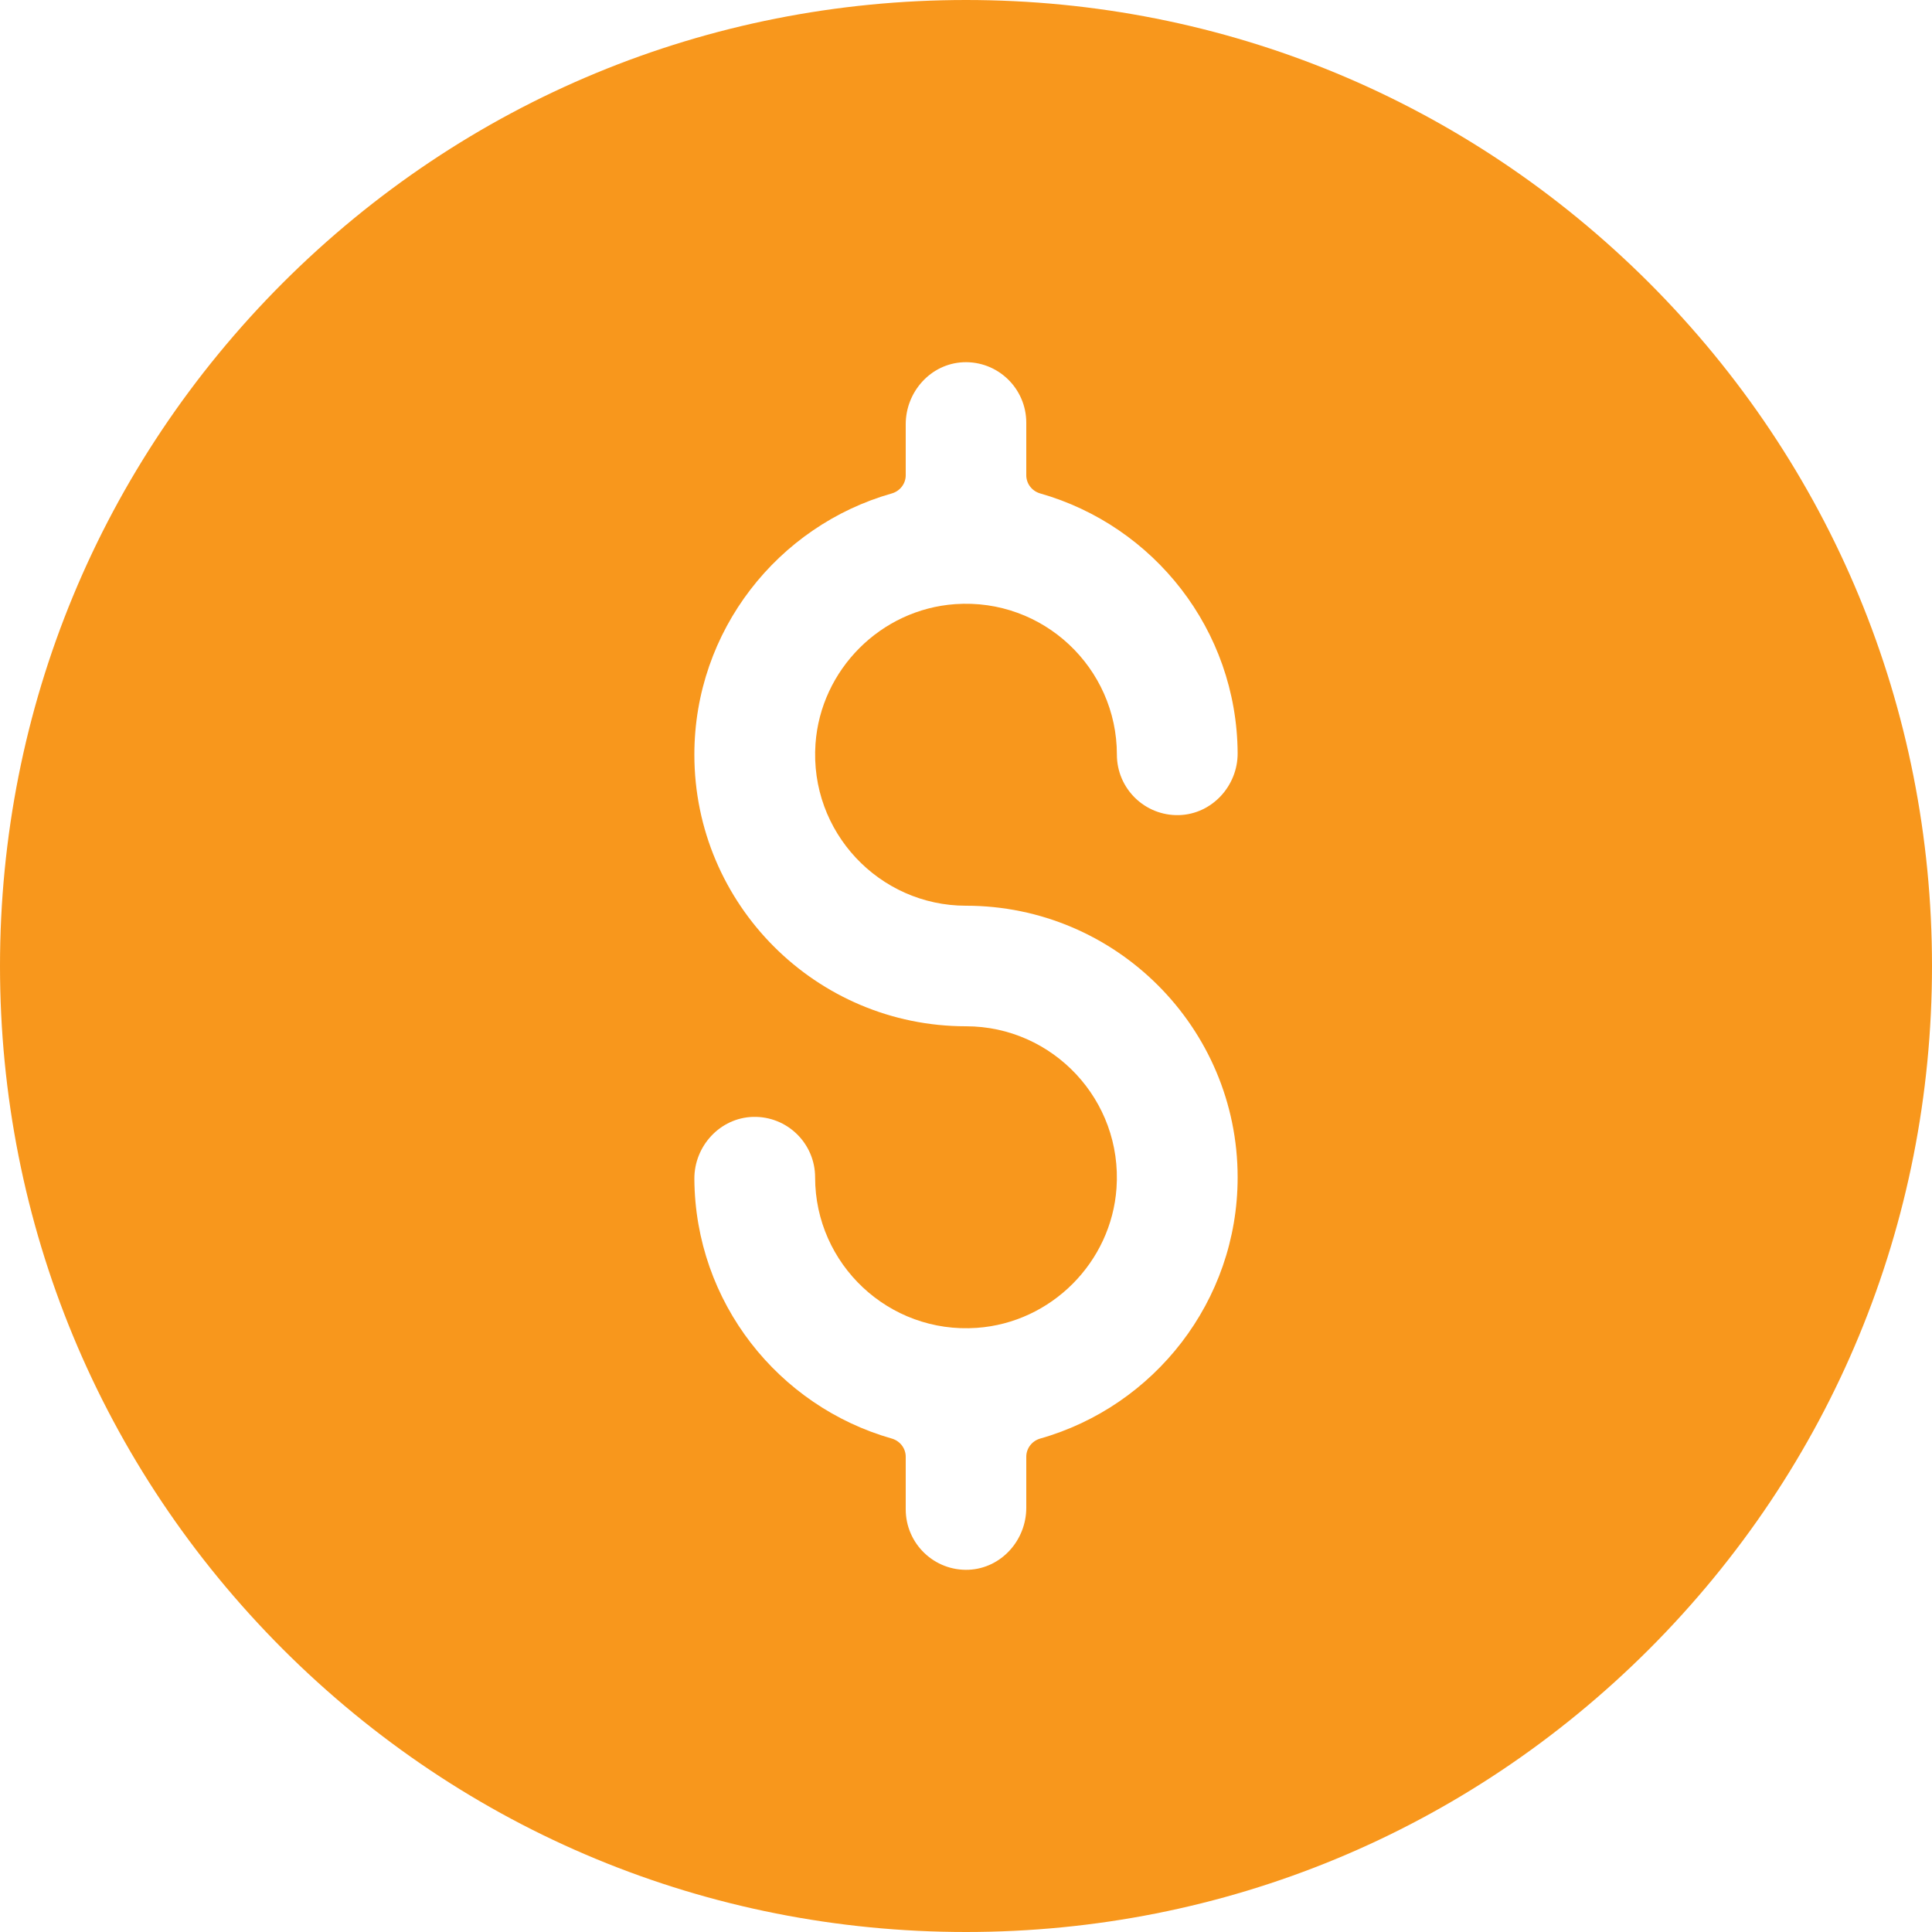
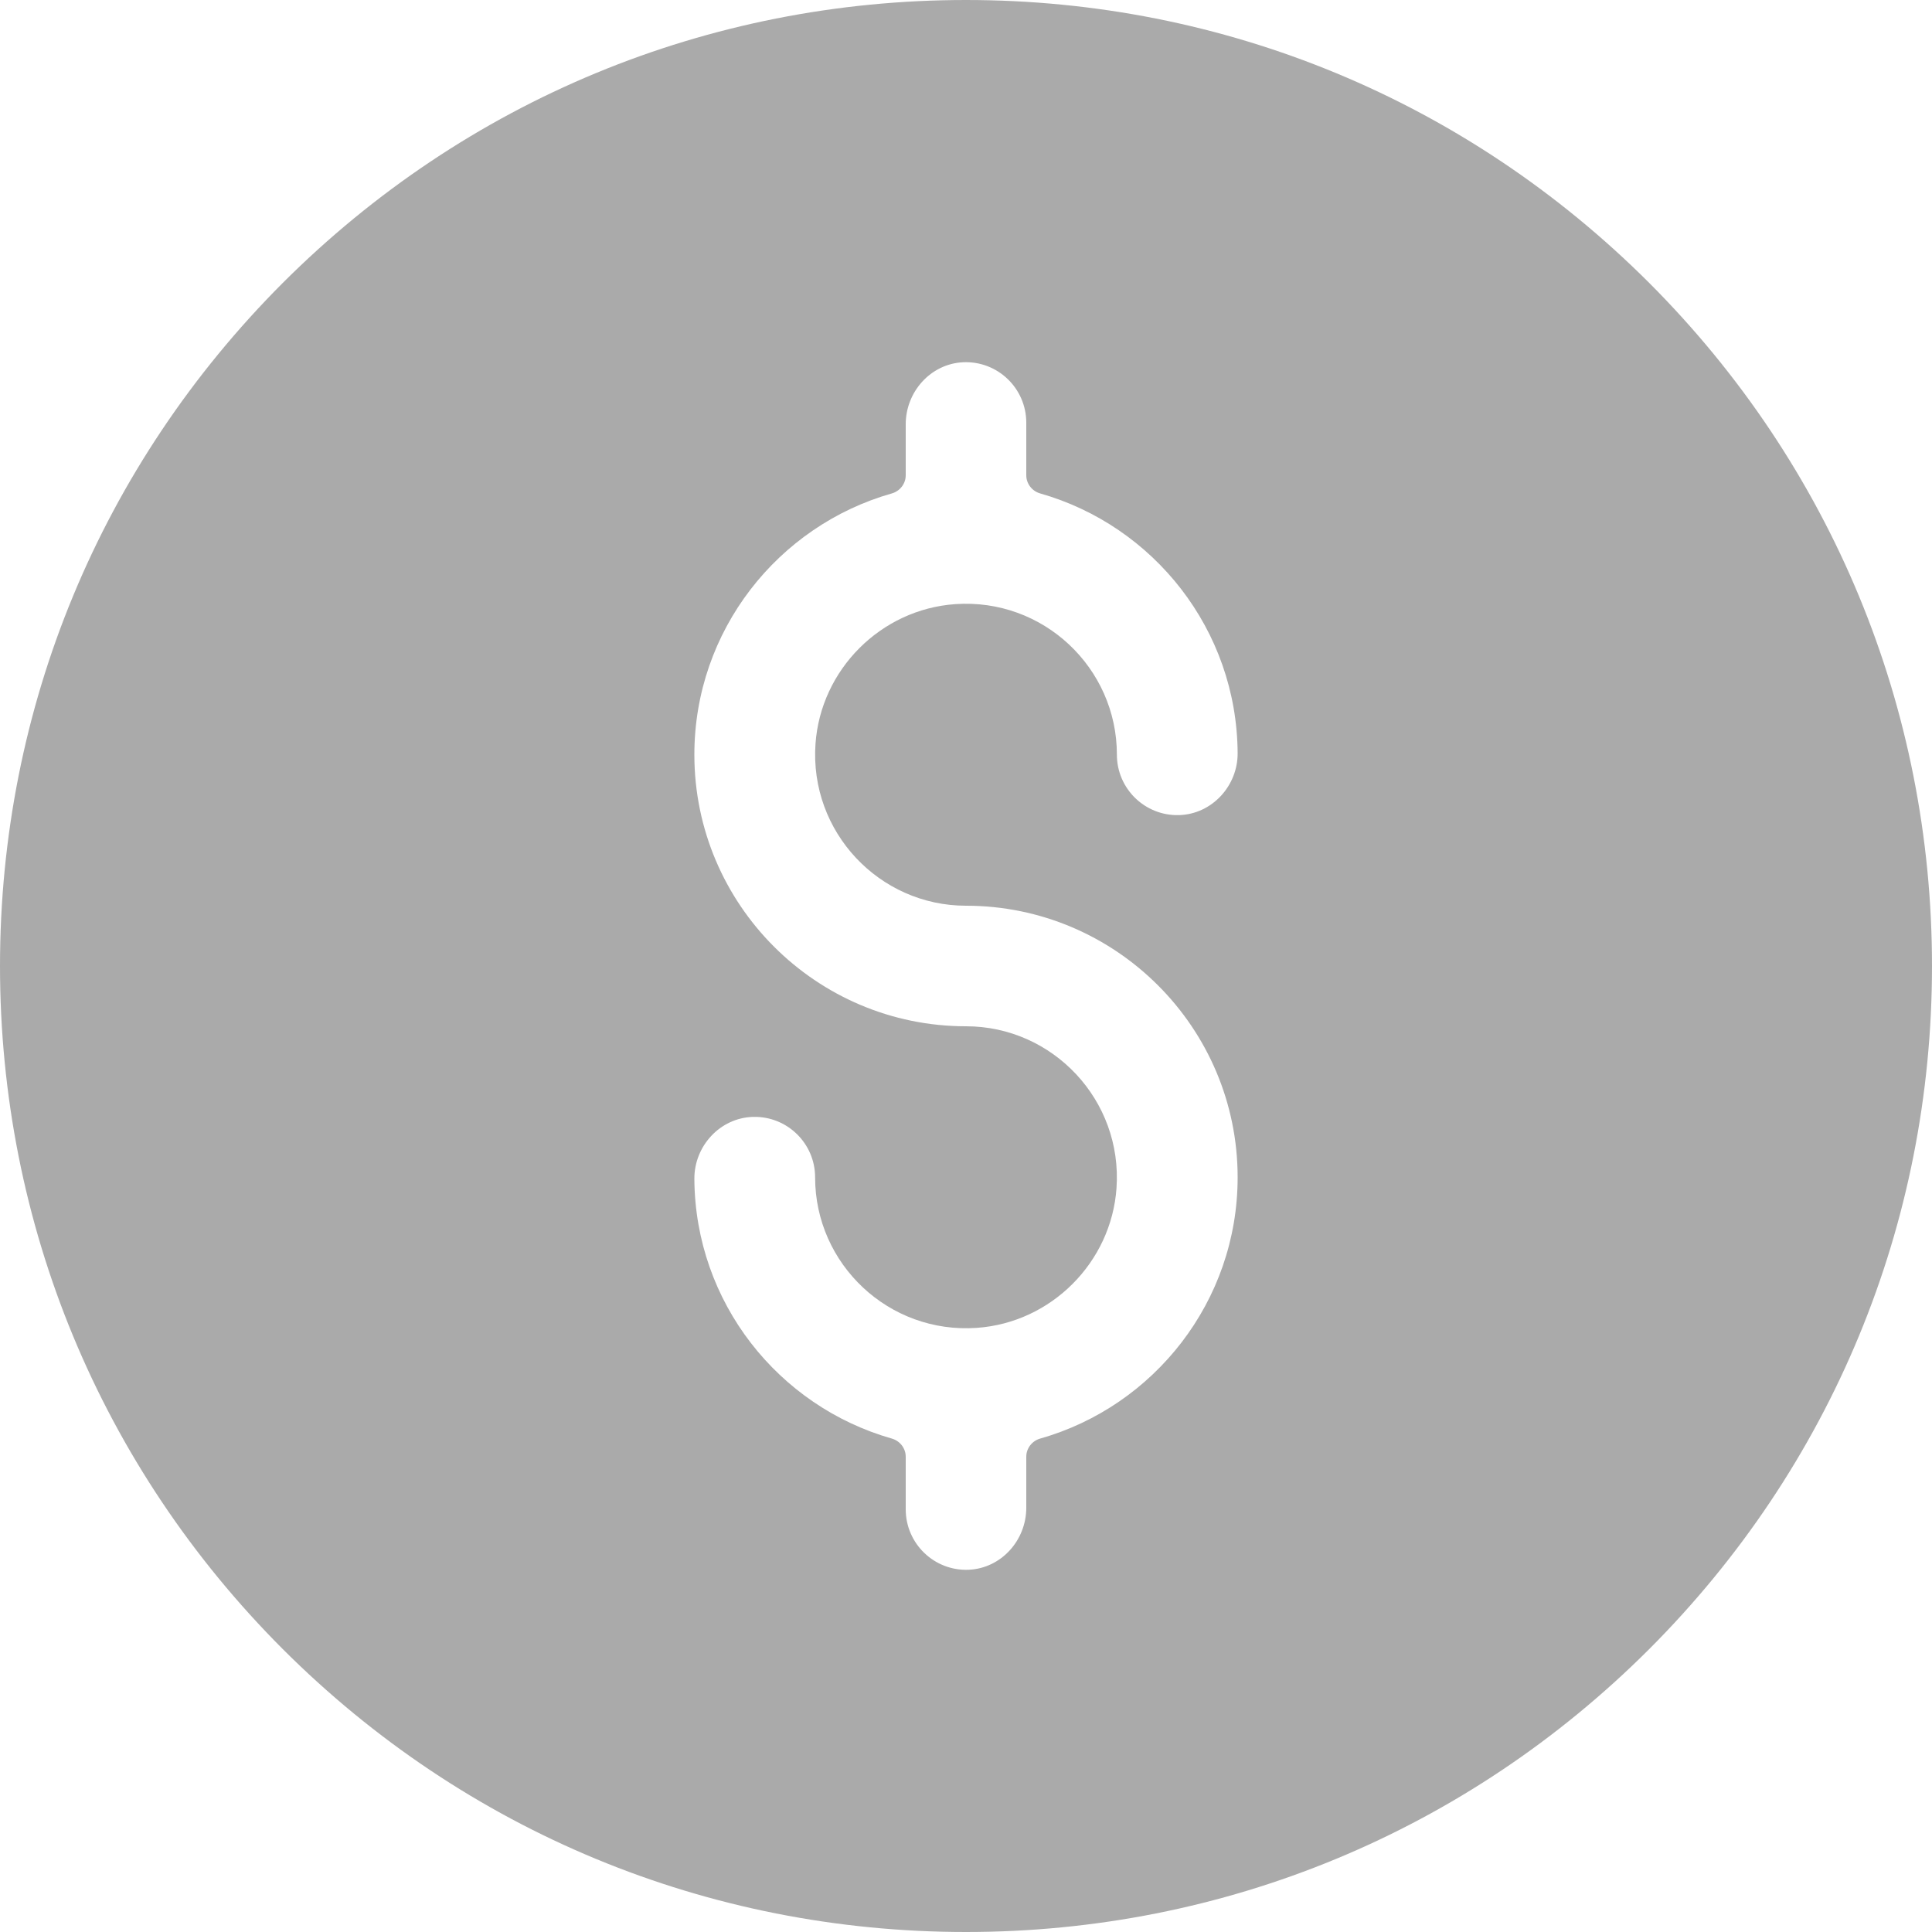
<svg xmlns="http://www.w3.org/2000/svg" width="10" height="10" viewBox="0 0 10 10" fill="none">
-   <path d="M8.536 1.464C7.591 0.52 6.336 0 5 0C3.664 0 2.409 0.52 1.464 1.464C0.52 2.409 0 3.664 0 5C0 6.336 0.52 7.591 1.464 8.536C2.409 9.48 3.664 10 5 10C6.336 10 7.591 9.48 8.536 8.536C9.48 7.591 10 6.336 10 5C10 3.664 9.48 2.409 8.536 1.464ZM5 4.688C5.775 4.688 6.406 5.318 6.406 6.094C6.406 6.736 5.973 7.279 5.384 7.446C5.342 7.458 5.312 7.496 5.312 7.54V7.804C5.312 7.972 5.183 8.117 5.015 8.125C4.836 8.133 4.688 7.99 4.688 7.812V7.54C4.688 7.496 4.658 7.458 4.616 7.446C4.029 7.279 3.598 6.741 3.594 6.102C3.593 5.932 3.727 5.786 3.897 5.781C4.074 5.776 4.219 5.918 4.219 6.094C4.219 6.543 4.6 6.905 5.056 6.873C5.441 6.846 5.752 6.534 5.779 6.15C5.811 5.694 5.449 5.312 5 5.312C4.225 5.312 3.594 4.682 3.594 3.906C3.594 3.264 4.027 2.721 4.616 2.554C4.658 2.542 4.688 2.504 4.688 2.46V2.196C4.688 2.028 4.817 1.883 4.985 1.875C5.164 1.867 5.312 2.01 5.312 2.188V2.46C5.312 2.504 5.342 2.542 5.384 2.554C5.971 2.721 6.402 3.259 6.406 3.898C6.407 4.068 6.273 4.214 6.103 4.219C5.926 4.224 5.781 4.082 5.781 3.906C5.781 3.457 5.4 3.095 4.944 3.127C4.559 3.154 4.248 3.466 4.221 3.85C4.189 4.306 4.551 4.688 5 4.688Z" fill="#F8971C" />
+   <path d="M8.536 1.464C7.591 0.52 6.336 0 5 0C3.664 0 2.409 0.52 1.464 1.464C0.52 2.409 0 3.664 0 5C0 6.336 0.52 7.591 1.464 8.536C2.409 9.48 3.664 10 5 10C6.336 10 7.591 9.48 8.536 8.536C9.48 7.591 10 6.336 10 5C10 3.664 9.48 2.409 8.536 1.464ZM5 4.688C5.775 4.688 6.406 5.318 6.406 6.094C6.406 6.736 5.973 7.279 5.384 7.446C5.342 7.458 5.312 7.496 5.312 7.54V7.804C5.312 7.972 5.183 8.117 5.015 8.125C4.836 8.133 4.688 7.99 4.688 7.812V7.54C4.688 7.496 4.658 7.458 4.616 7.446C4.029 7.279 3.598 6.741 3.594 6.102C3.593 5.932 3.727 5.786 3.897 5.781C4.074 5.776 4.219 5.918 4.219 6.094C4.219 6.543 4.6 6.905 5.056 6.873C5.441 6.846 5.752 6.534 5.779 6.15C5.811 5.694 5.449 5.312 5 5.312C4.225 5.312 3.594 4.682 3.594 3.906C3.594 3.264 4.027 2.721 4.616 2.554C4.658 2.542 4.688 2.504 4.688 2.46V2.196C4.688 2.028 4.817 1.883 4.985 1.875C5.164 1.867 5.312 2.01 5.312 2.188V2.46C5.312 2.504 5.342 2.542 5.384 2.554C5.971 2.721 6.402 3.259 6.406 3.898C6.407 4.068 6.273 4.214 6.103 4.219C5.926 4.224 5.781 4.082 5.781 3.906C5.781 3.457 5.4 3.095 4.944 3.127C4.559 3.154 4.248 3.466 4.221 3.85C4.189 4.306 4.551 4.688 5 4.688Z" fill="#AAAAAA" />
</svg>
